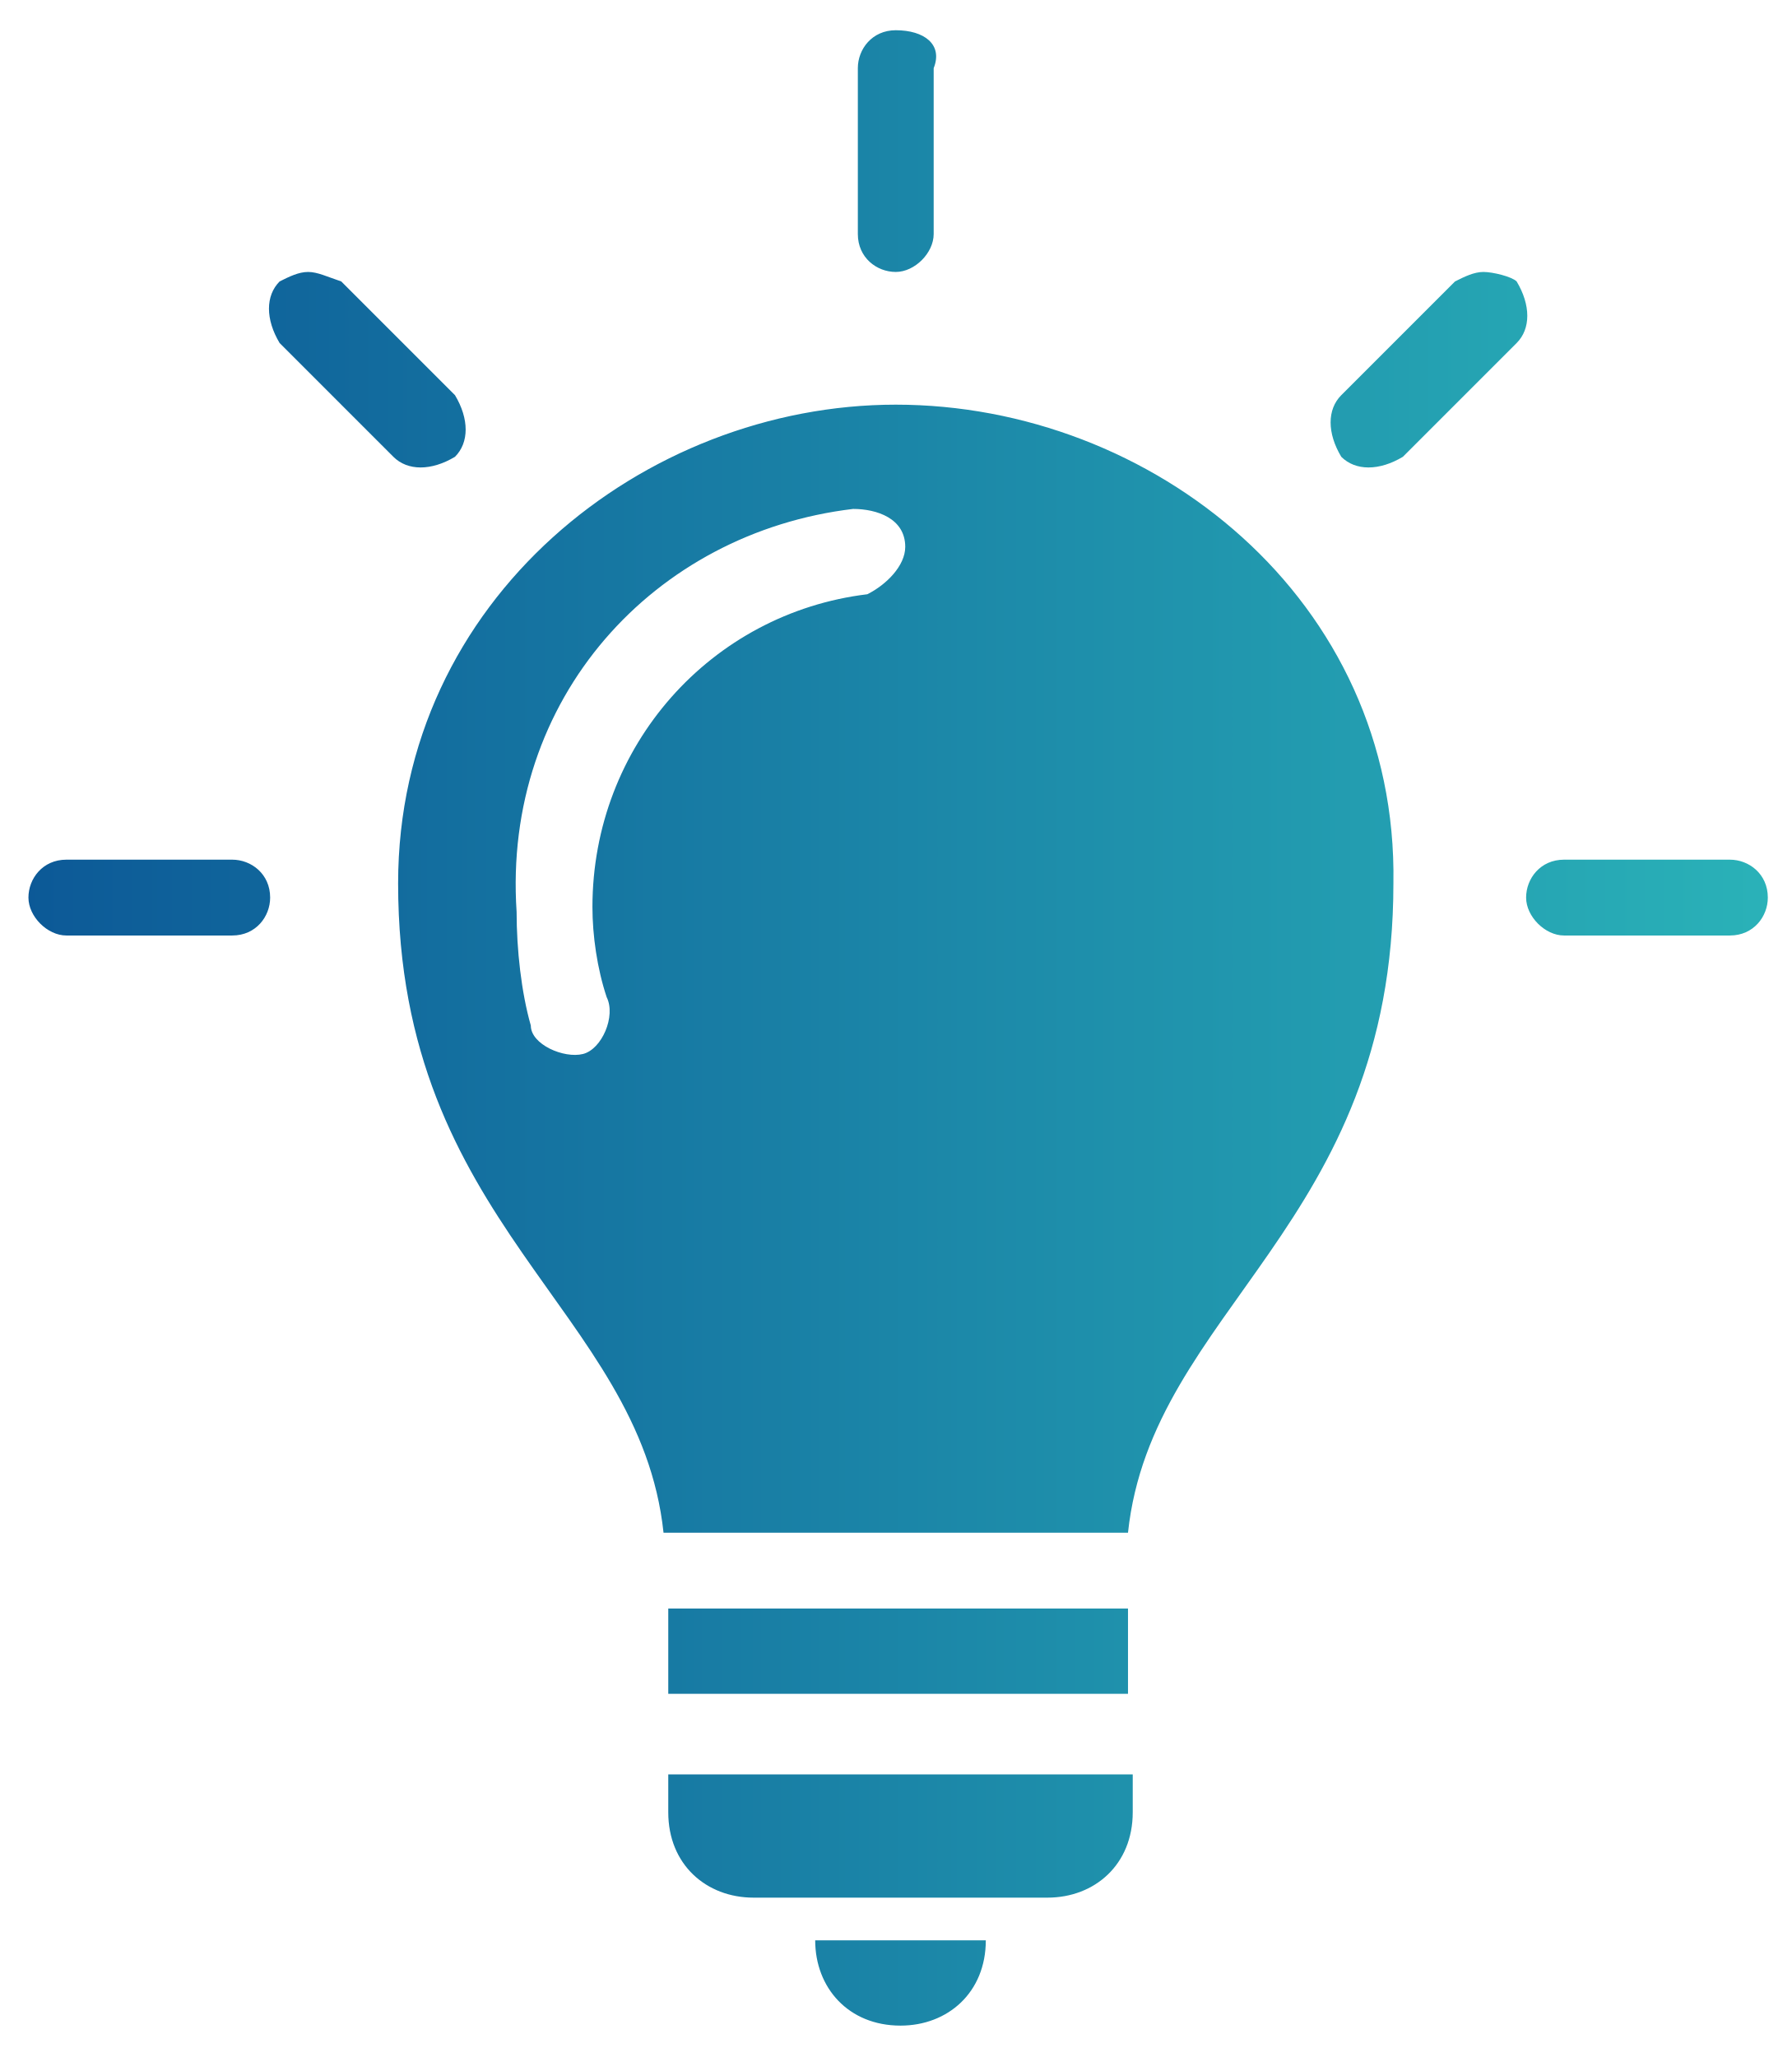
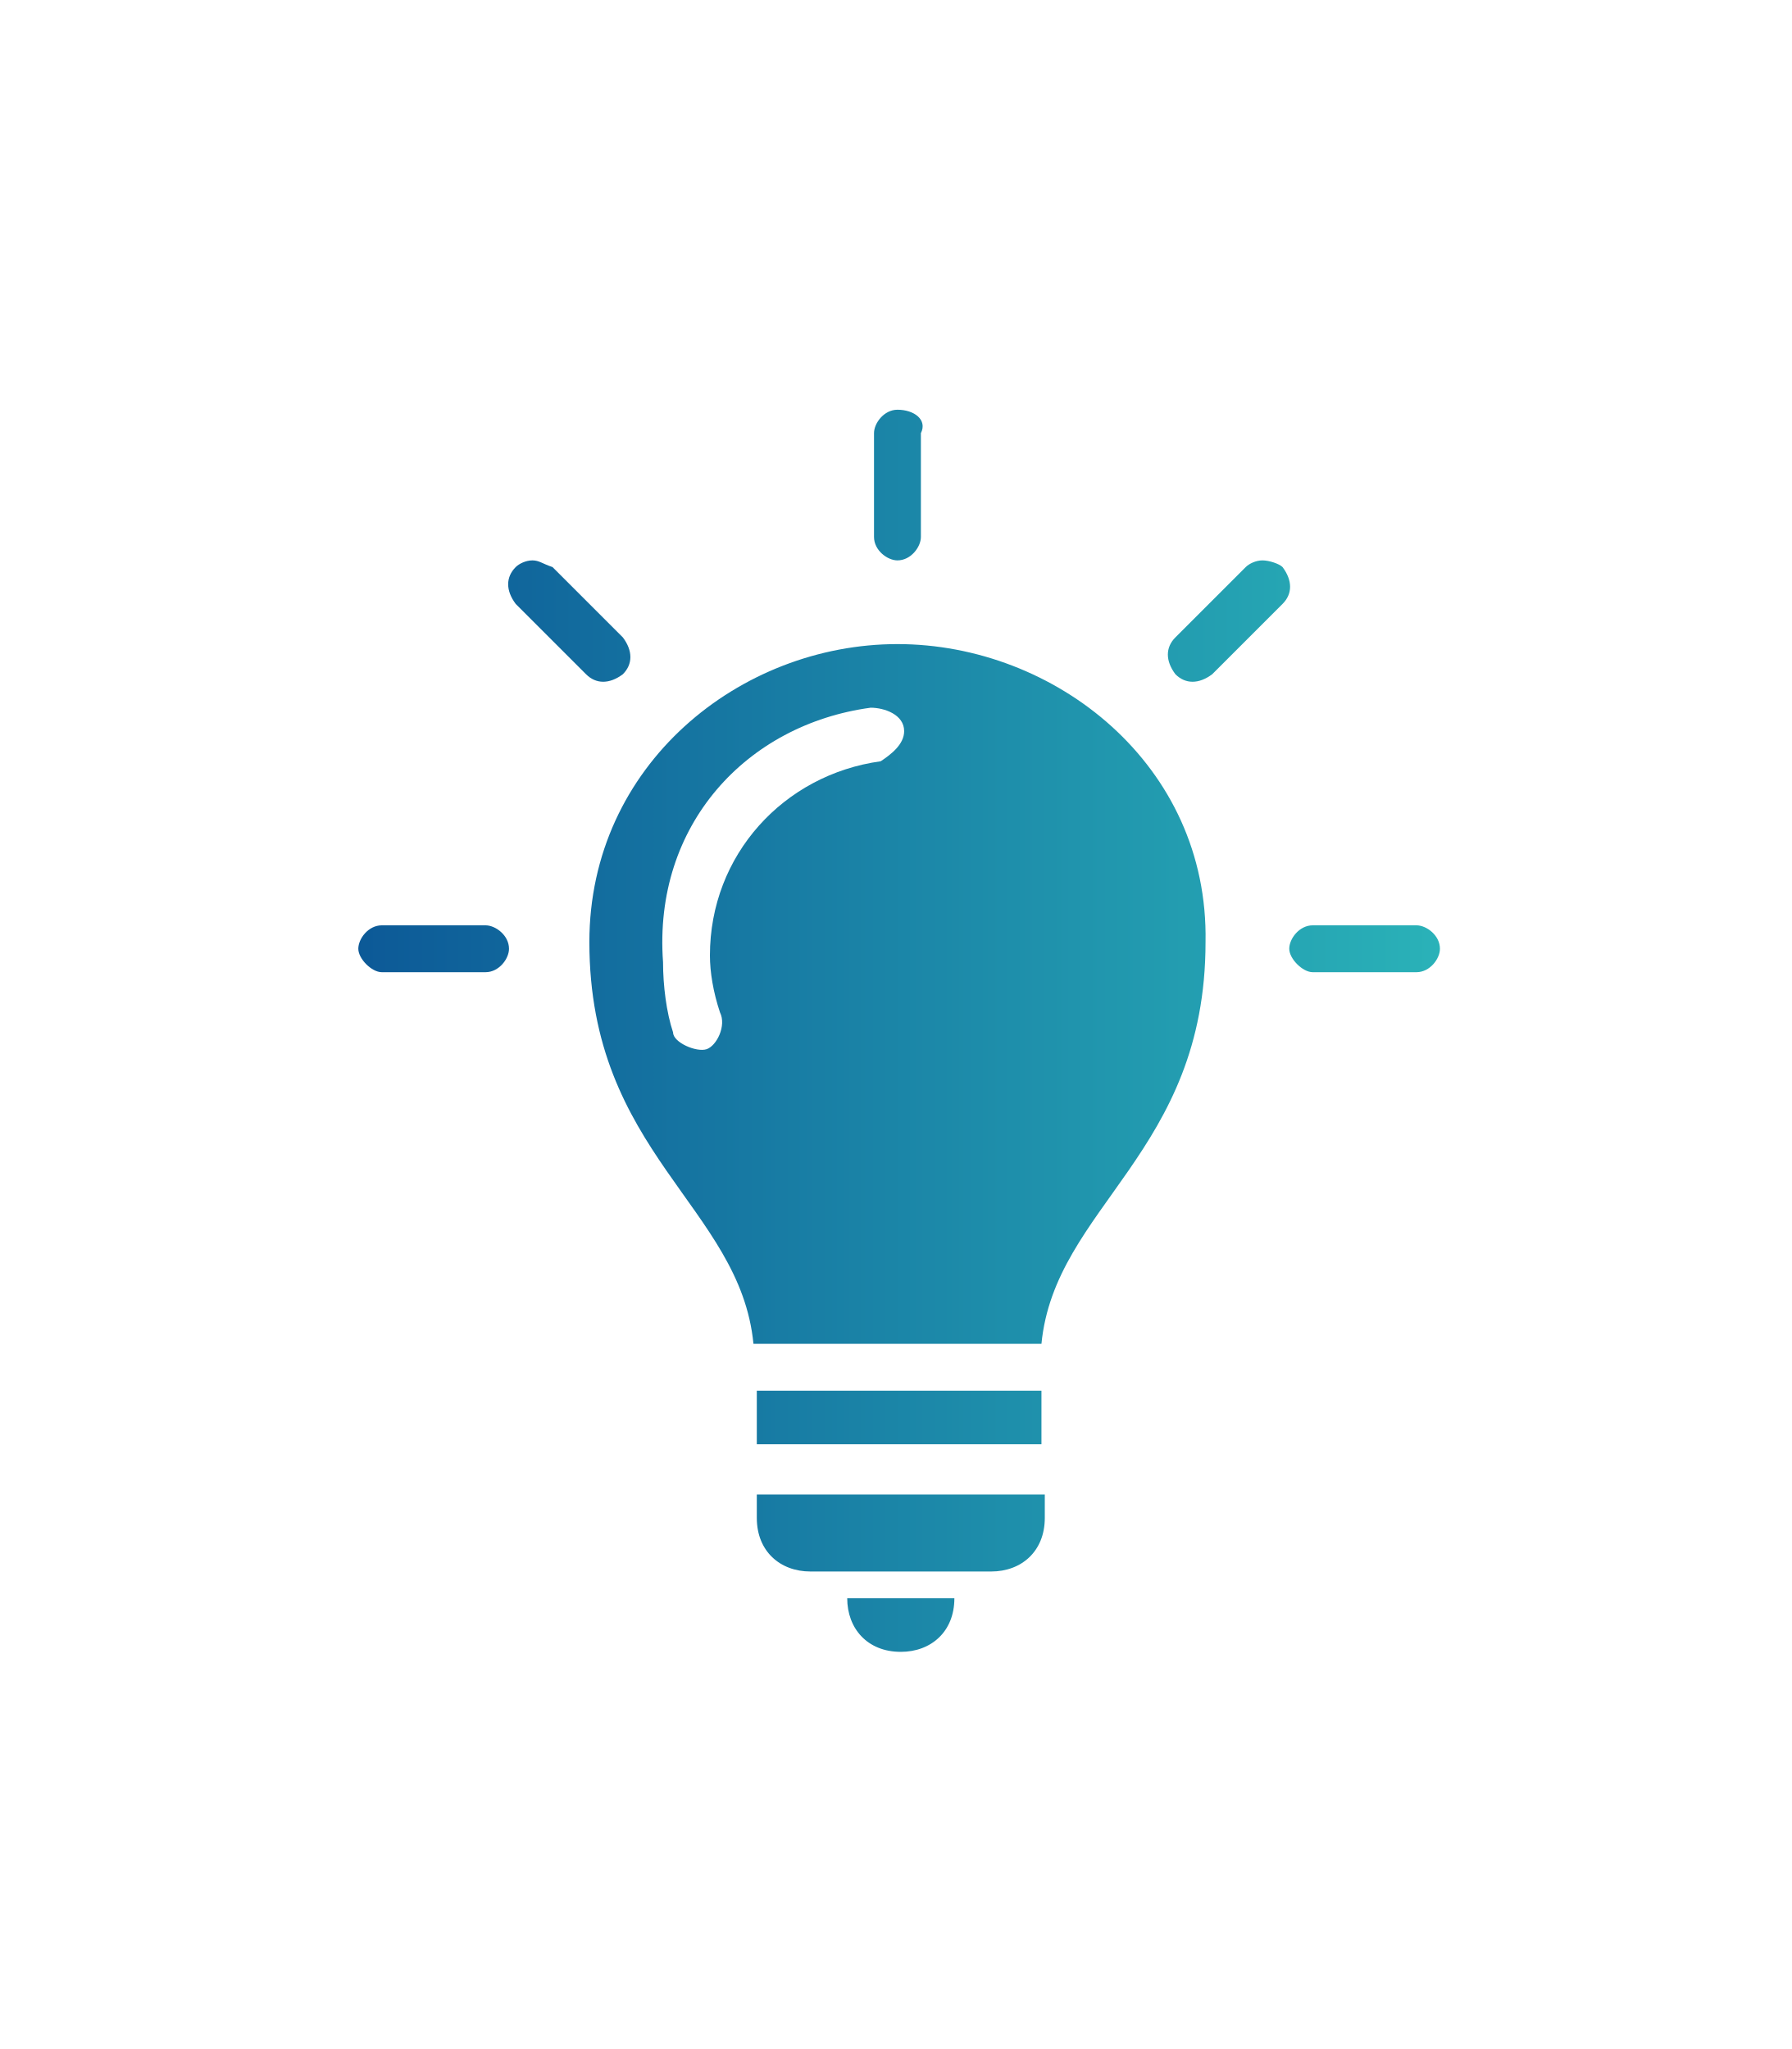
- <svg xmlns="http://www.w3.org/2000/svg" version="1.1" id="Calque_1" x="0px" y="0px" viewBox="0 0 37.8 43.4" style="enable-background:new 0 0 37.8 43.4;" xml:space="preserve">
+ <svg xmlns="http://www.w3.org/2000/svg" version="1.1" id="Calque_1" x="0px" y="0px" viewBox="0 0 53.5 61.2" style="enable-background:new 0 0 53.5 61.2;" xml:space="preserve">
  <style type="text/css">
	.st0{fill:url(#SVGID_1_);}
</style>
  <g transform="translate(0,-952.3622)">
-     <linearGradient id="SVGID_1_" gradientUnits="userSpaceOnUse" x1="0.511" y1="25.636" x2="37.394" y2="25.636" gradientTransform="matrix(1 0 0 -1 0 999.7116)">
+     <linearGradient id="SVGID_1_" gradientUnits="userSpaceOnUse" x1="10.601" y1="-0.863" x2="43.015" y2="-0.863" gradientTransform="matrix(1 0 0 -1 0 982.2625)">
      <stop offset="0" style="stop-color:#0C5997" />
      <stop offset="1" style="stop-color:#2AB2B8" />
    </linearGradient>
-     <path class="st0" d="M18.9,953c-0.5,0-0.8,0.4-0.8,0.8v3.5c0,0.5,0.4,0.8,0.8,0.8s0.8-0.4,0.8-0.8v-3.5   C19.9,953.3,19.5,953,18.9,953z M6.5,958.1c-0.2,0-0.4,0.1-0.6,0.2c-0.3,0.3-0.3,0.8,0,1.3l2.4,2.4c0.3,0.3,0.8,0.3,1.3,0   c0.3-0.3,0.3-0.8,0-1.3l-2.4-2.4C6.9,958.2,6.7,958.1,6.5,958.1z M31.3,958.1c-0.2,0-0.4,0.1-0.6,0.2l-2.4,2.4   c-0.3,0.3-0.3,0.8,0,1.3c0.3,0.3,0.8,0.3,1.3,0l2.4-2.4c0.3-0.3,0.3-0.8,0-1.3C31.9,958.2,31.5,958.1,31.3,958.1z M18.9,960.9   c-5.3,0-10.5,4.1-10.5,10.1c0,7.2,5.1,9,5.6,13.7h9.8c0.5-4.7,5.6-6.5,5.6-13.7C29.5,965,24.3,960.9,18.9,960.9z M18,963.1   c0.5,0,1.1,0.2,1.1,0.8c0,0.4-0.4,0.8-0.8,1c-3.3,0.4-5.8,3.2-5.8,6.6c0,0.6,0.1,1.3,0.3,1.9c0.2,0.4-0.1,1.1-0.5,1.2   c-0.4,0.1-1.1-0.2-1.1-0.6c-0.2-0.7-0.3-1.6-0.3-2.4C10.6,967.1,13.8,963.6,18,963.1z M1.4,970.5c-0.5,0-0.8,0.4-0.8,0.8   s0.4,0.8,0.8,0.8h3.5c0.5,0,0.8-0.4,0.8-0.8c0-0.5-0.4-0.8-0.8-0.8H1.4z M33,970.5c-0.5,0-0.8,0.4-0.8,0.8s0.4,0.8,0.8,0.8h3.5   c0.5,0,0.8-0.4,0.8-0.8c0-0.5-0.4-0.8-0.8-0.8H33z M14.1,986.3v1.8h9.7v-1.8H14.1z M14.1,989.8v0.8c0,1.1,0.8,1.8,1.8,1.8h6.2   c1,0,1.8-0.7,1.8-1.8v-0.8H14.1z M17.2,993.3c0,1,0.7,1.8,1.8,1.8c1,0,1.8-0.7,1.8-1.8H17.2z" />
+     <path class="st0" d="M26.8,964.6c-0.4,0-0.7,0.4-0.7,0.7v3.1c0,0.4,0.4,0.7,0.7,0.7c0.4,0,0.7-0.4,0.7-0.7v-3.1   C27.7,964.9,27.3,964.6,26.8,964.6z M15.9,969.1c-0.2,0-0.4,0.1-0.5,0.2c-0.3,0.3-0.3,0.7,0,1.1l2.1,2.1c0.3,0.3,0.7,0.3,1.1,0   c0.3-0.3,0.3-0.7,0-1.1l-2.1-2.1C16.2,969.2,16.1,969.1,15.9,969.1z M37.7,969.1c-0.2,0-0.4,0.1-0.5,0.2l-2.1,2.1   c-0.3,0.3-0.3,0.7,0,1.1c0.3,0.3,0.7,0.3,1.1,0l2.1-2.1c0.3-0.3,0.3-0.7,0-1.1C38.2,969.2,37.9,969.1,37.7,969.1z M26.8,971.6   c-4.7,0-9.2,3.6-9.2,8.9c0,6.3,4.5,7.9,4.9,12h8.6c0.4-4.1,4.9-5.7,4.9-12C36.1,975.2,31.5,971.6,26.8,971.6z M26,973.5   c0.4,0,1,0.2,1,0.7c0,0.4-0.4,0.7-0.7,0.9c-2.9,0.4-5.1,2.8-5.1,5.8c0,0.5,0.1,1.1,0.3,1.7c0.2,0.4-0.1,1-0.4,1.1s-1-0.2-1-0.5   c-0.2-0.6-0.3-1.4-0.3-2.1C19.5,977,22.3,974,26,973.5z M11.4,980c-0.4,0-0.7,0.4-0.7,0.7s0.4,0.7,0.7,0.7h3.1   c0.4,0,0.7-0.4,0.7-0.7c0-0.4-0.4-0.7-0.7-0.7H11.4z M39.2,980c-0.4,0-0.7,0.4-0.7,0.7s0.4,0.7,0.7,0.7h3.1c0.4,0,0.7-0.4,0.7-0.7   c0-0.4-0.4-0.7-0.7-0.7H39.2z M22.6,993.9v1.6h8.5v-1.6H22.6z M22.6,997v0.7c0,1,0.7,1.6,1.6,1.6h5.4c0.9,0,1.6-0.6,1.6-1.6V997   H22.6z M25.3,1000.1c0,0.9,0.6,1.6,1.6,1.6c0.9,0,1.6-0.6,1.6-1.6H25.3z" />
  </g>
</svg>
